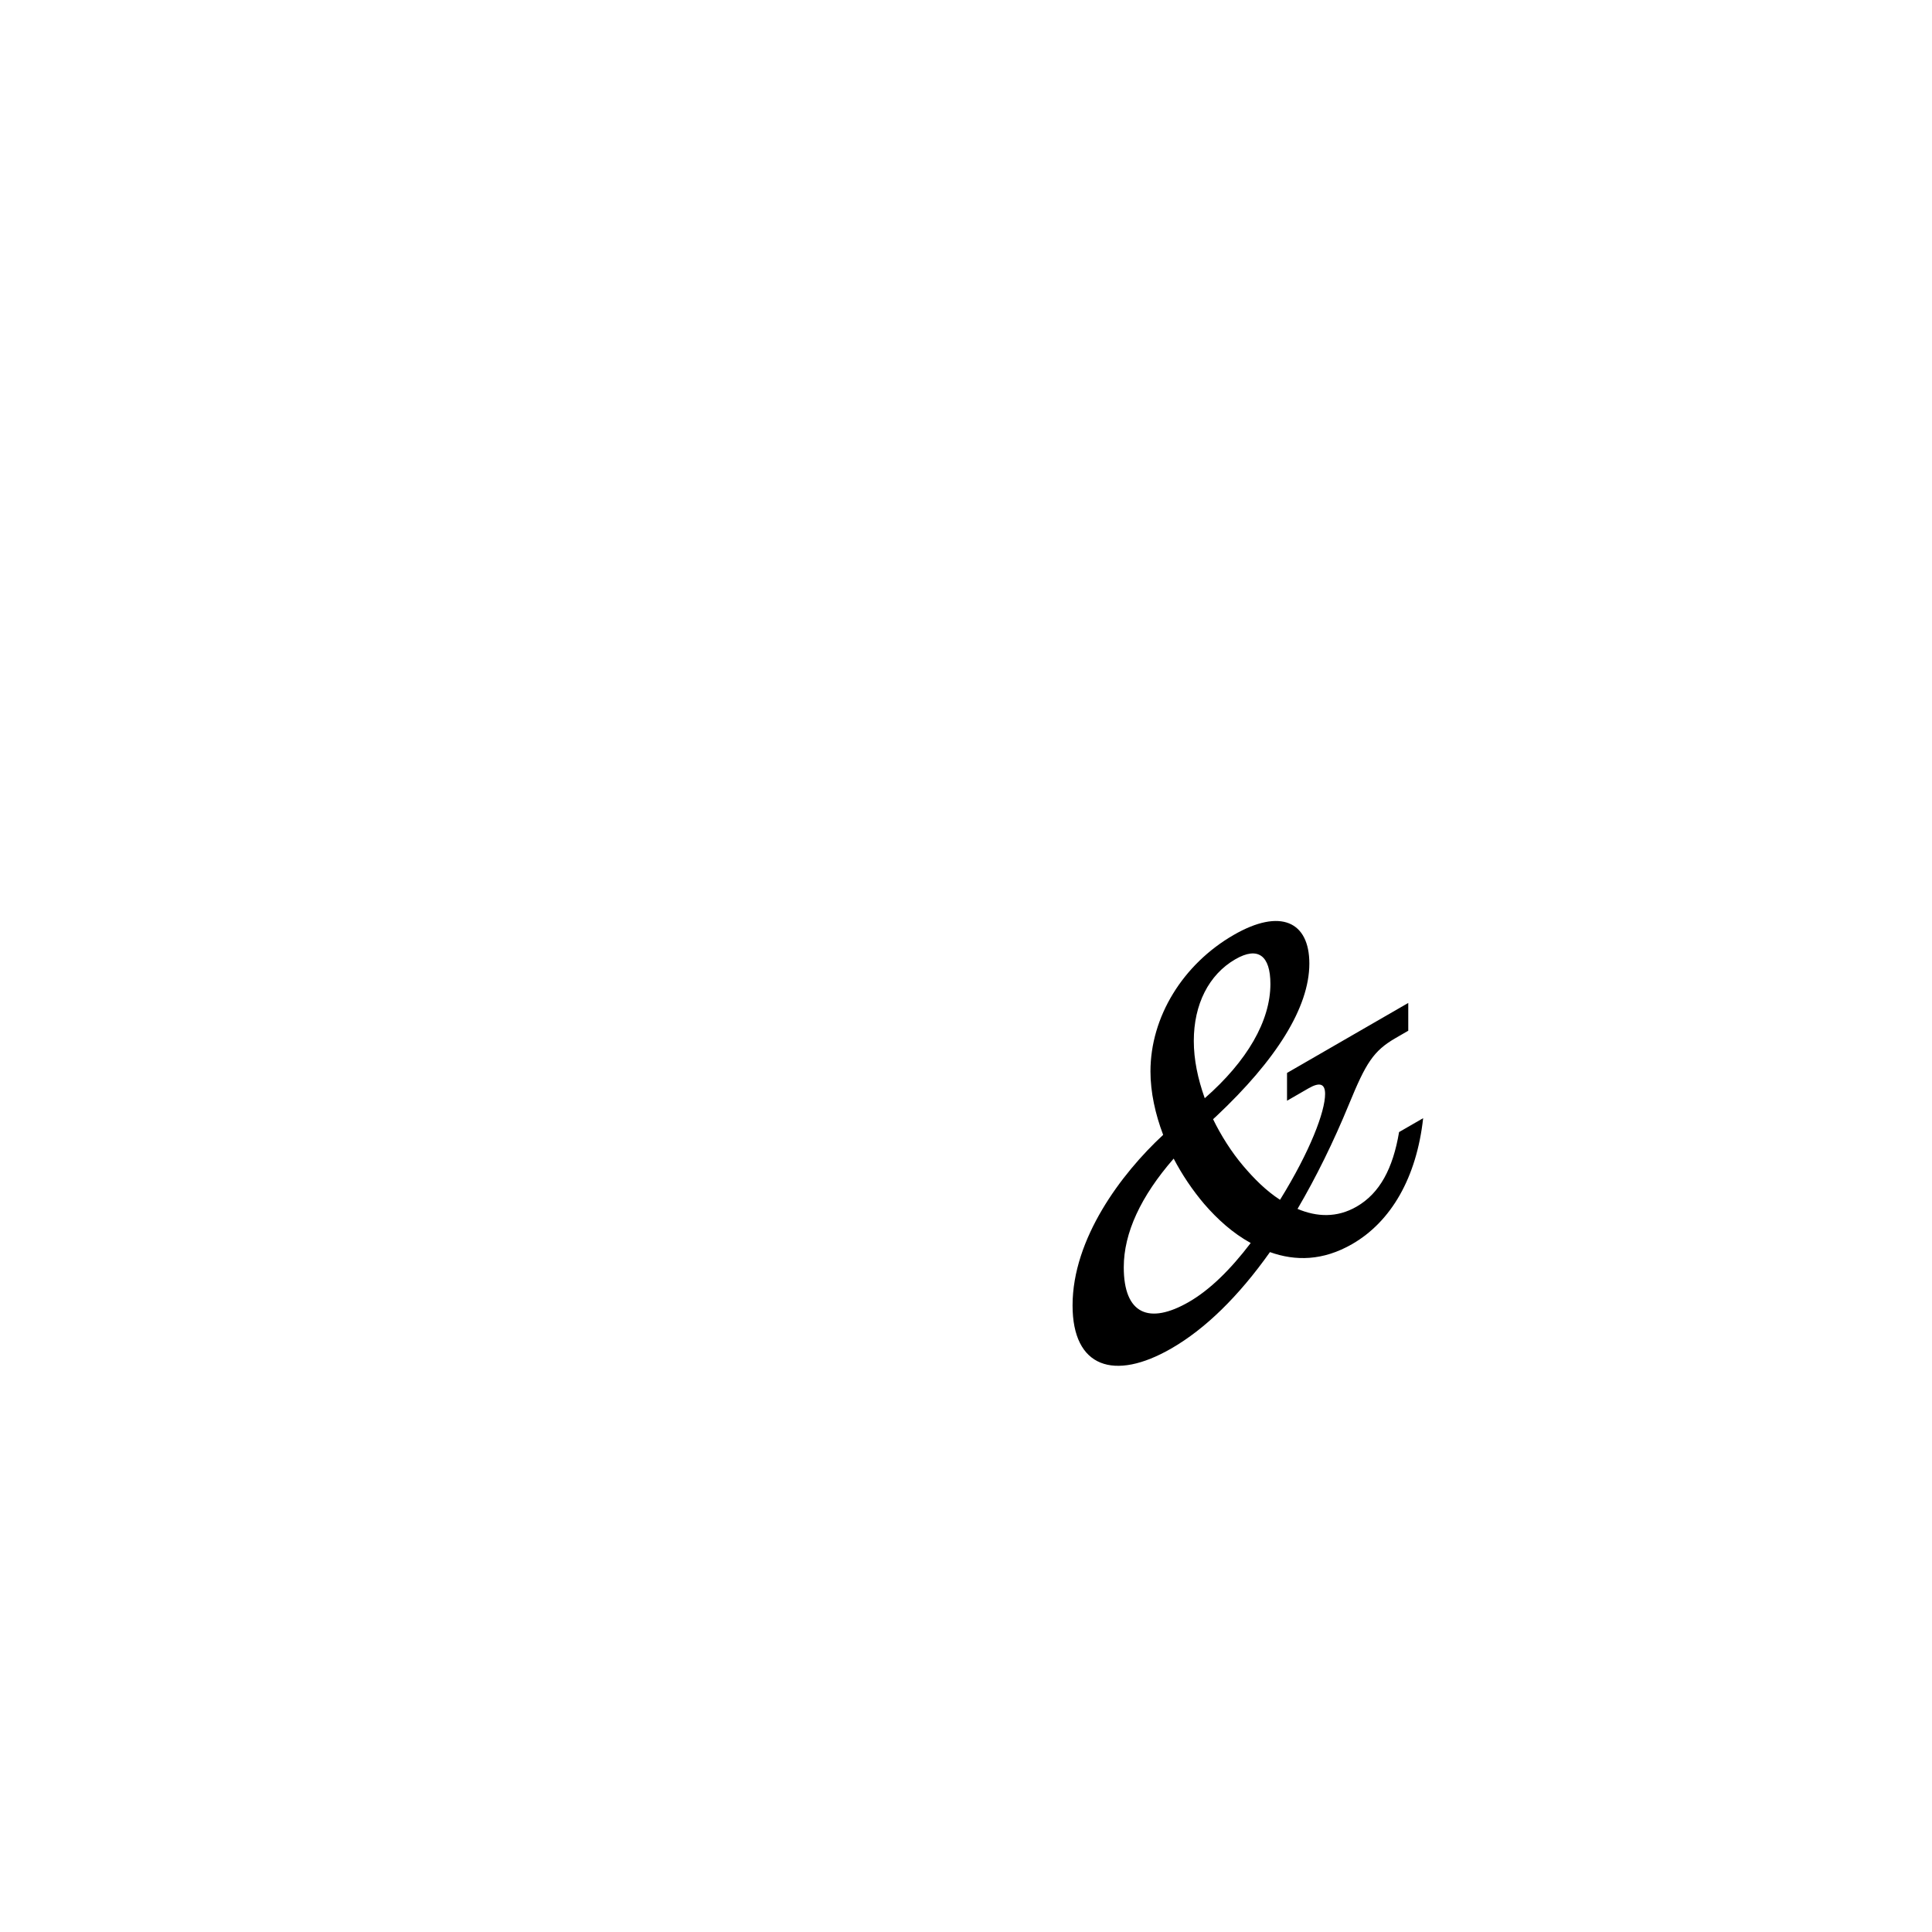
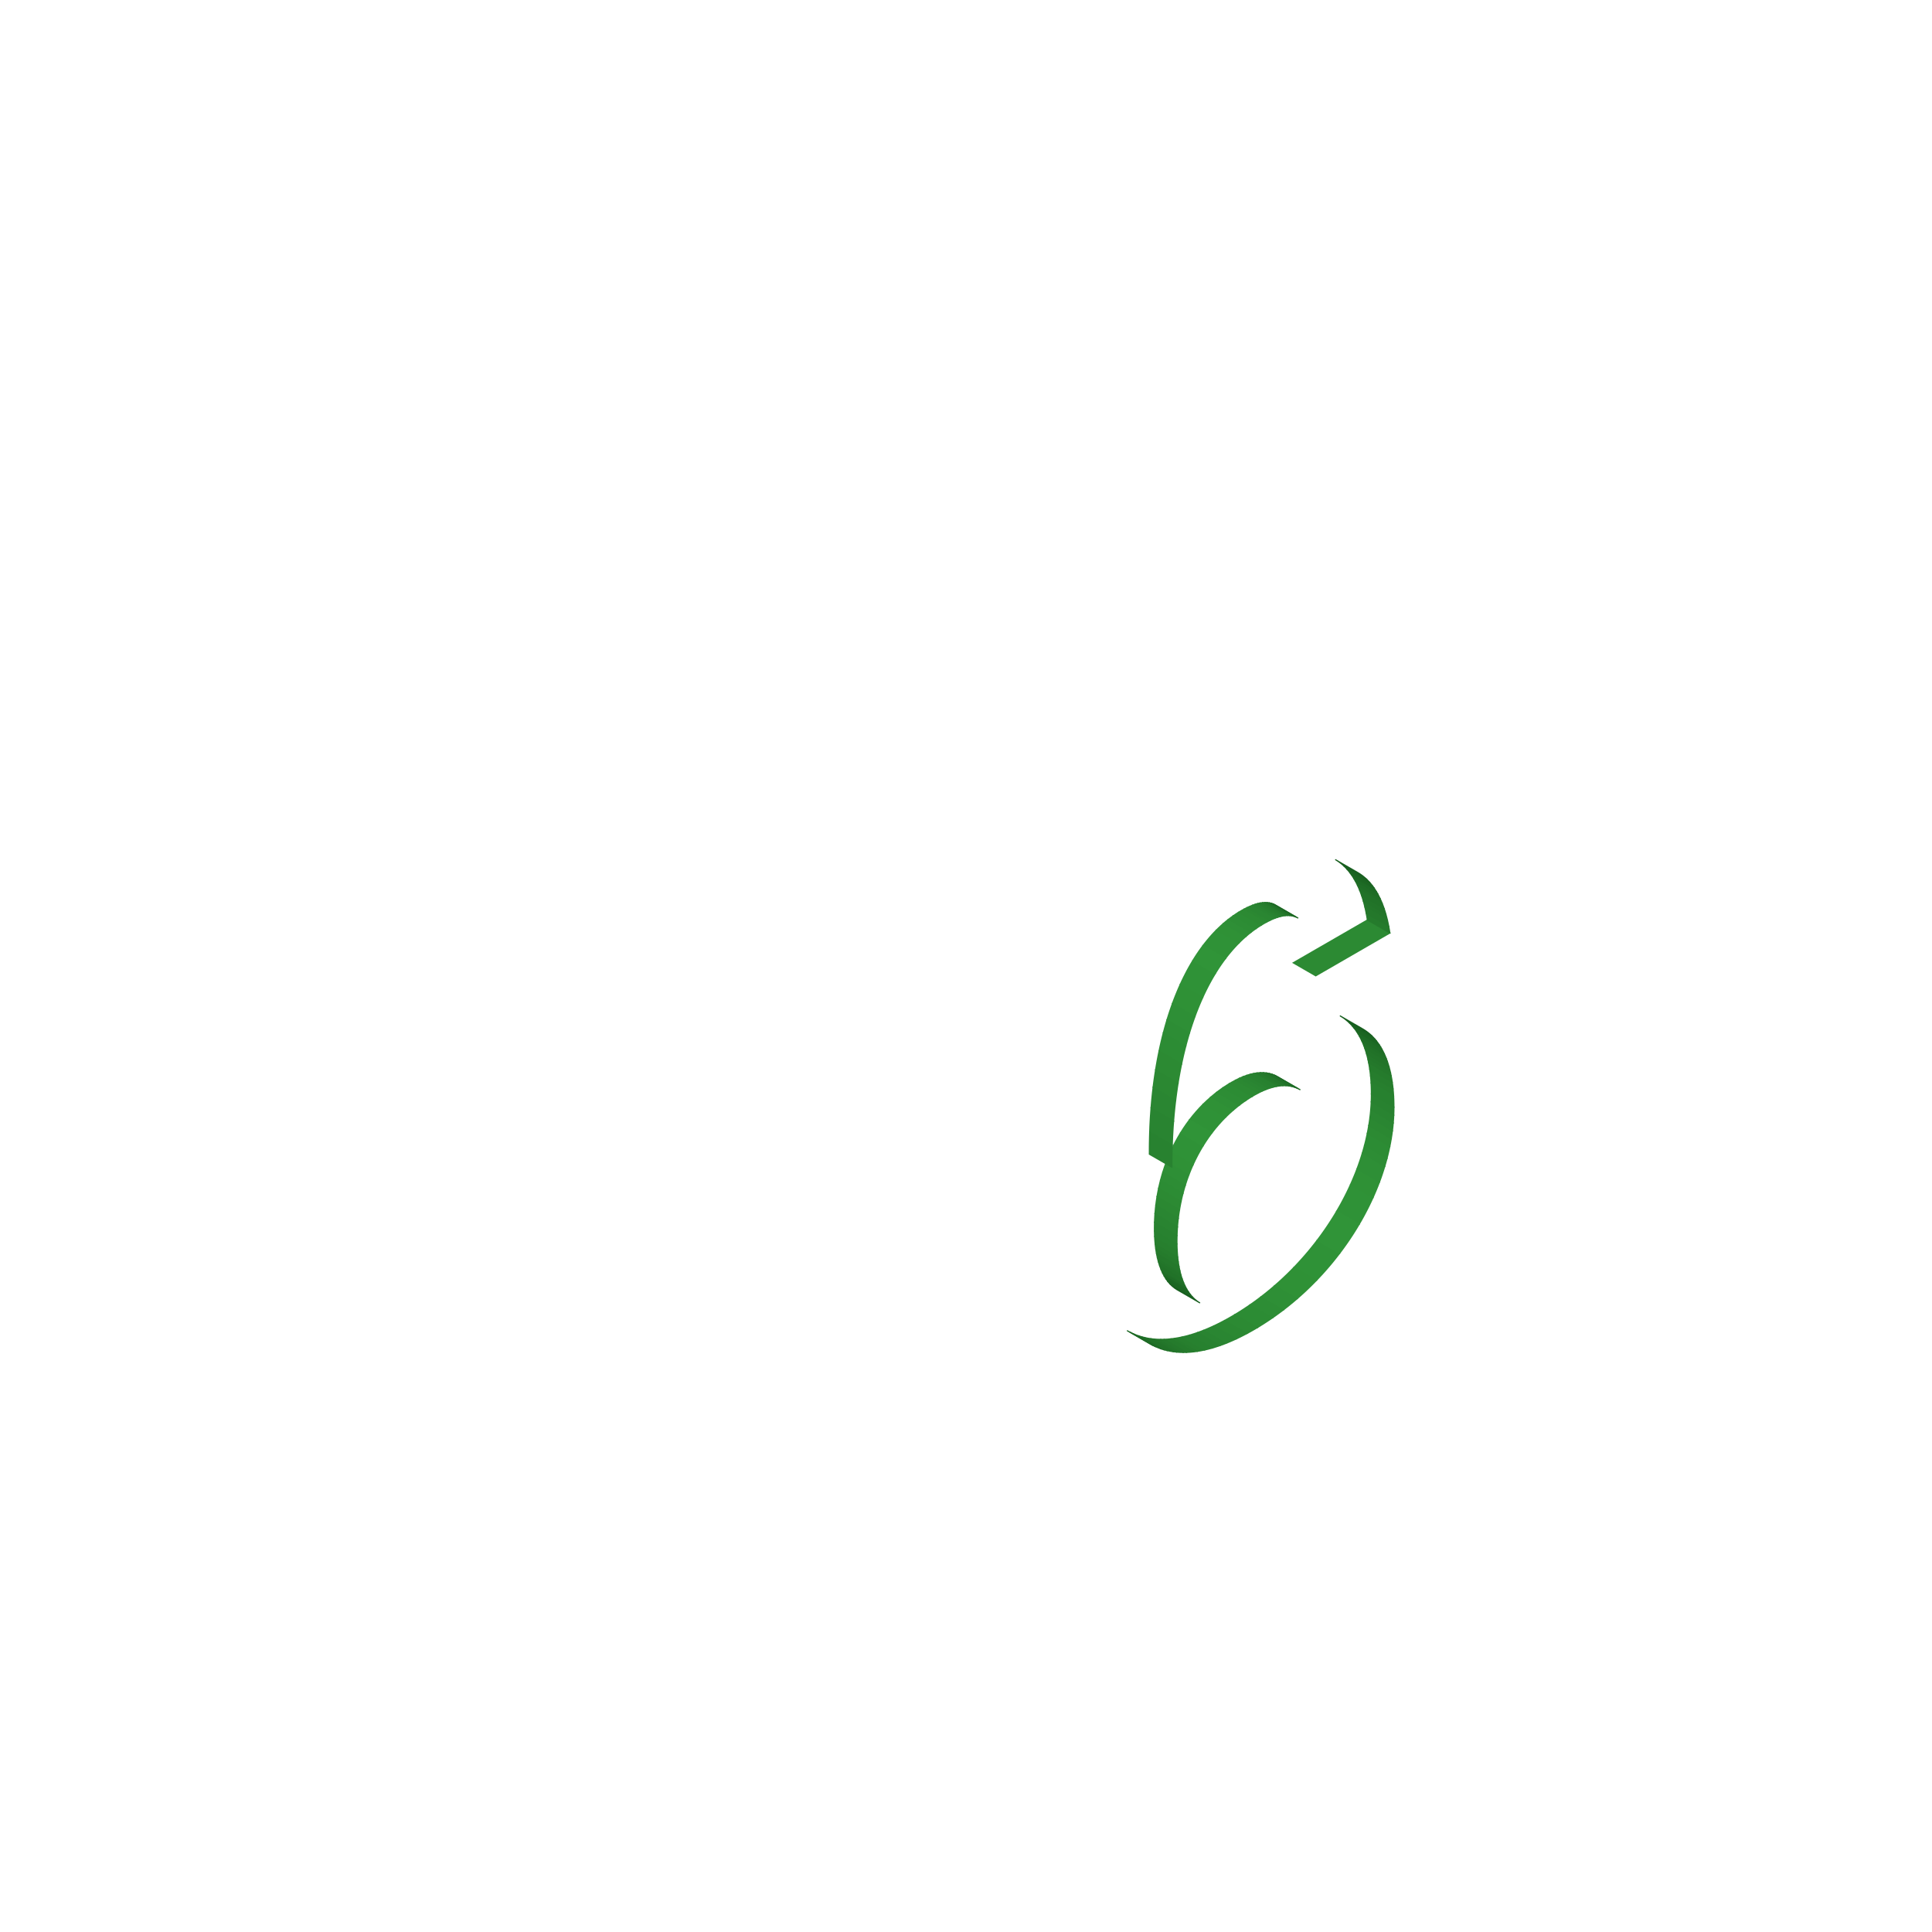
<svg xmlns="http://www.w3.org/2000/svg" width="1024" height="1024" viewBox="0 0 1024 1024">
-   <path d="M719.04 639.53C708.6 645.56 697.93 645.03 687.72 640.74C697.46 624.13 706.74 605.38 715.09 585.02C723.91 563.59 727.85 557.03 739.68 550.2L746.41 546.31V531.58L682.15 568.68V583.41L693.52 576.85C699.55 573.37 702.33 574.44 702.33 579.8C702.33 589.17 694.45 610.07 678.44 635.92C671.02 631.1 664.75 624.8 658.95 617.97C652.69 610.6 647.12 601.76 642.95 593.19L644.57 591.72C676.35 561.85 693.98 533.99 693.98 510.69C693.98 488.45 678.67 481.22 653.85 495.55C626.94 511.09 609.77 538.95 609.77 567.88C609.77 578.86 612.32 590.51 616.5 601.5C594.23 622.12 568.48 656.54 568.48 691.9C568.48 724.85 590.52 732.22 620.91 714.67C638.77 704.36 656.4 687.21 673.1 663.64C686.56 668.46 701.17 668.33 716.72 659.36C737.36 647.44 750.82 624.13 754.3 592.66L741.54 600.02C738.29 619.31 731.33 632.44 719.04 639.53ZM595.62 671.68C595.62 653.46 604.67 634.04 622.07 614.09C626.48 622.52 632.04 630.83 638.31 638.19C645.27 646.23 653.39 653.6 662.9 658.82C651.99 673.15 641.09 683.73 630.19 690.03C609.08 702.22 595.62 696.59 595.62 671.68ZM632.74 551.67C632.74 532.39 640.63 516.58 654.78 508.41C666.84 501.45 673.34 506.54 673.34 521.54C673.34 541.09 661.04 562.39 638.54 582.08C634.83 571.63 632.74 561.58 632.74 551.67Z" />
+   <path fill="#2F9237" d="M710.48 664.22L708.84 666.34L707.38 668.18L705.89 670L704.37 671.8L702.82 673.58L701.25 675.34L699.64 677.07L697.86 678.96L685.37 671.75L687.26 669.76L687.26 669.76L688.85 668.03L690.42 666.28L691.96 664.51L693.48 662.71L694.96 660.9L696.42 659.07L696.42 659.07L698.01 657.01ZM728.12 634.64L727.05 636.94L726.07 638.98L725.05 641.02L724 643.04L722.92 645.06L721.8 647.06L720.49 649.31L708.02 642.11L709.32 639.86L710.44 637.87L711.52 635.86L712.57 633.84L713.58 631.82L714.56 629.78L715.64 627.44ZM633.83 614.91L632.47 617.8L620.9 611.12L620.93 609.79L620.96 608.55L621.33 607.75L622.63 605.21L624 602.72L625.59 600.03L638.06 607.23L636.48 609.91L635.11 612.39L633.83 614.91ZM650.13 592.04L647.95 594.29L646.11 596.33L644.34 598.42L644.34 598.42L642.46 600.81L629.99 593.6L631.92 591.15L633.71 589.03L635.56 586.98L637.64 584.84ZM644.58 515.88L643.41 517.85L643.4 517.85L642.41 519.58L641.44 521.35L640.49 523.15L639.56 524.99L638.65 526.87L637.62 529.09L625.15 521.88L626.16 519.71L627.07 517.83L628.01 515.98L628.96 514.16L629.94 512.38L630.94 510.64L632.11 508.69ZM657.09 499.81L655.6 501.35L654.4 502.65L653.21 503.99L652.05 505.37L650.9 506.79L650.9 506.79L649.61 508.46L637.14 501.26L638.48 499.52L639.64 498.09L640.81 496.69L642 495.34L643.21 494.03L644.6 492.6Z" />
+   <path fill="#309438" d="M704.53 647.73L705.78 645.78L707 643.82L708.33 641.59L720.8 648.79L719.46 651.03L718.24 653L716.99 654.95L715.71 656.89L714.4 658.81L713.05 660.72L711.68 662.61L710.12 664.7L697.64 657.5L699.25 655.35L700.61 653.47L701.95 651.57L703.26 649.65L704.53 647.73ZM642.83 600.32L640.98 602.84L639.41 605.14L637.75 607.74L625.28 600.54L626.96 597.9L628.54 595.59L630.35 593.12ZM649.98 507.98L648.66 509.76L647.57 511.3L646.5 512.87L646.5 512.87L645.45 514.5L644.26 516.4L631.79 509.2L632.99 507.27L634.05 505.64L635.13 504.05L636.23 502.5L637.5 500.78Z" />
+   <path fill="#2F9136" d="M698.29 678.51L696.36 680.48L694.68 682.15L692.98 683.79L691.25 685.41L689.49 687L687.55 688.71L675.05 681.49L677.14 679.65L678.89 678.07L680.61 676.45L682.31 674.82L683.99 673.15L685.8 671.3ZM731.52 626.37L730.63 628.68L729.79 630.76L728.91 632.82L727.87 635.19L715.39 627.99L716.41 625.68L717.28 623.62L718.12 621.56L719.04 619.16ZM632.72 617.25L631.47 620.14L630.28 623.14L620.84 617.69L620.84 617.16L620.84 615.68L620.85 614.22L620.85 614.2L620.87 612.72L620.9 611.25L620.91 610.44ZM654.17 588.34L651.82 590.44L649.69 592.48L637.2 585.27L639.47 583.1L641.67 581.13ZM633.52 539.22L621.04 532.01L621.91 529.68L622.72 527.62L623.55 525.59L624.39 523.6L625.4 521.34L637.88 528.54L636.9 530.74L636.05 532.72L635.23 534.74L634.42 536.79ZM660.9 496.28L659.31 497.69L658.06 498.87L656.66 500.25L644.17 493.04L645.69 491.54L646.96 490.35L648.4 489.06Z" />
+   <path fill="#2E8F36" d="M675.53 681.08L688.03 688.29L685.91 690.11L684.08 691.62L682.23 693.1L680.2 694.68L667.69 687.46L669.91 685.73L671.75 684.25L673.57 682.75ZM620.84 618.14L620.84 617.34L621.14 617.17L630.5 622.57L629.43 625.54L628.41 628.66L615.93 621.45L616.91 618.44L617.68 616.31ZM734.33 618.01L733.61 620.33L732.92 622.43L732.2 624.52L731.31 626.93L718.83 619.73L719.68 617.41L720.4 615.33L721.09 613.25L721.85 610.8ZM657.36 585.78L655.95 586.89L653.69 588.76L641.18 581.54L643.62 579.52L644.85 578.55ZM633.73 538.64L632.89 541.01L632.15 543.16L631.44 545.35L630.63 547.93L618.15 540.72L618.91 538.27L619.63 536.07L620.37 533.91L621.25 531.44ZM663.53 494.14L661.87 495.47L660.42 496.7L647.92 489.48L649.54 488.1L651.02 486.92Z" />
+   <path fill="#2D8D35" d="M680.72 694.29L678.46 695.98L676.55 697.38L674.45 698.85L661.93 691.62L664.25 689.99L666.16 688.6L668.2 687.06ZM628.6 628.08L628.11 629.7L627.71 631.12L627.22 632.91L614.73 625.7L615.18 624.05L615.58 622.64L616.11 620.87ZM735.51 613.82L734.87 616.14L734.16 618.6L721.67 611.39L722.35 609.07L723.02 606.61ZM660.69 583.39L659.19 584.44L658.09 585.24L656.85 586.17L644.34 578.95L645.78 577.85L646.89 577.05L648.16 576.16ZM630.82 547.34L630.08 549.83L629.44 552.11L628.71 554.8L616.23 547.6L616.91 545.05L617.55 542.76L618.33 540.13ZM650.51 487.32L652.2 486.03L653.71 484.95L666.23 492.18L664.5 493.42L663.02 494.54Z" />
+   <path fill="#2C8C34" d="M675 698.47L672.65 700.07L670.67 701.37L668.67 702.64L666.5 703.97L653.96 696.73L656.41 695.23L658.39 693.97L660.37 692.67L662.47 691.24ZM627.38 632.31L626.96 633.96L626.62 635.4L626.22 637.25L613.72 630.03L614.09 628.37L614.43 626.92L614.89 625.1ZM736.97 607.52L736.47 609.83L735.98 611.93L735.35 614.42L722.86 607.21L723.45 604.89L723.93 602.8L724.47 600.3ZM664.15 581.2L662.56 582.18L661.43 582.91L660.14 583.77L647.61 576.53L649.14 575.51L650.29 574.77L651.61 573.96ZM628.87 554.2L628.22 556.78L627.64 559.16L627.1 561.57L627.1 561.57L626.48 564.41L613.99 557.2L614.56 554.53L615.11 552.12L615.68 549.73L616.38 546.99ZM669 490.39L667.2 491.54L665.69 492.56L653.16 485.33L654.92 484.13L656.46 483.16Z" />
+   <path fill="#2C8A33" d="M651.2 698.32L652.37 697.65L654.55 696.37L667.1 703.62L664.62 705.08L663.44 705.74L662.28 706.39L660.98 707.1L648.73 700.03L648.73 699.68L650.04 698.97L651.2 698.32ZM626.35 636.63L626.01 638.3L625.73 639.77L625.4 641.66L612.9 634.44L613.19 632.76L613.47 631.28L613.85 629.41ZM737.74 603.32L737.33 605.63L736.84 608.14L724.34 600.92L724.79 598.61L725.23 596.1ZM667.12 579.2L667.11 579.55L664.88 580.78L663.56 581.56L651.01 574.31L652.63 573.36L654.87 572.13ZM626.61 563.79L626.07 566.48L625.59 568.98L625.59 568.98L625.14 571.51L624.64 574.49L612.14 567.27L612.6 564.5L613.05 561.97L613.53 559.46L614.12 556.58ZM737.27 494.51L734.75 495.97L732.68 497.16L730.62 498.36L728.55 499.55L724.41 501.94L722.34 503.14L720.27 504.33L718.2 505.53L714.06 507.92L711.99 509.11L709.92 510.31L707.86 511.5L703.72 513.89L701.65 515.08L697.36 517.56L684.81 510.31L689.4 507.66L691.47 506.47L695.6 504.08L697.67 502.88L699.74 501.69L701.81 500.5L705.95 498.11L708.02 496.91L710.09 495.72L712.16 494.52L714.23 493.33L716.3 492.13L718.37 490.94L720.43 489.74L722.5 488.55L724.72 487.27ZM671.67 488.54L671.67 488.88L669.97 489.83L668.42 490.75L655.87 483.51L657.71 482.41L659.42 481.46Z" />
+   <path fill="#2B8832" d="M646.61 700.79L647.74 700.2L649.04 699.51L661.28 706.59L661.28 706.94L659.97 707.63L658.83 708.22L657.7 708.8L656.57 709.35L655.31 709.95L643.06 702.88L643.08 702.52L644.36 701.91L645.48 701.36ZM625.51 641.03L625.24 642.72L625.03 644.2L624.78 646.14L612.27 638.92L612.48 637.22L612.7 635.73L613 633.81ZM738.34 599.13L738.03 601.43L737.63 603.96L725.13 596.73L725.49 594.44L725.83 591.91ZM624.75 573.86L624.31 576.65L624.32 576.65L623.94 579.27L623.94 579.27L623.59 581.91L623.59 581.91L623.37 583.69L610.85 576.47L611.04 574.93L611.39 572.28L611.77 569.66L612.24 566.64ZM669.15 578.21L669.14 578.57L666.8 579.72L654.56 572.65L654.57 572.29L656.91 571.14ZM673.2 487.76L673.19 488.12L671.37 489.05L659.12 481.98L659.13 481.62L660.95 480.69Z" />
+   <path fill="#2A8632" d="M655.63 709.44L655.61 709.81L654.33 710.4L653.23 710.89L652.13 711.37L651.04 711.82L649.82 712.32L637.58 705.25L637.61 704.88L638.86 704.37L638.86 704.37L639.94 703.91L639.94 703.92L641.03 703.44L641.03 703.44L642.13 702.95L642.13 702.95L643.38 702.37ZM624.86 645.5L624.67 647.2L624.67 647.2L624.52 648.71L624.36 650.69L611.83 643.46L611.98 641.75L612.12 640.24L612.34 638.27ZM738.77 594.96L738.56 597.24L738.26 599.78L725.74 592.55L726.01 590.27L726.25 587.73ZM623.45 583.04L623.26 584.58L623.11 585.93L622.96 587.28L622.83 588.64L622.83 588.64L622.69 590L622.57 591.38L622.45 592.76L622.29 594.61L609.77 587.38L609.9 585.8L610.02 584.42L610.14 583.05L610.28 581.68L610.42 580.32L610.56 578.96L610.72 577.61L610.93 575.82ZM671.14 577.36L671.12 577.73L668.83 578.72L656.59 571.65L656.61 571.28L658.9 570.29ZM676.12 486.5L676.1 486.87L674.49 487.53L672.88 488.27L660.63 481.2L660.65 480.84L662.3 480.07L663.88 479.43Z" />
+   <path fill="#298431" d="M650.16 711.82L650.13 712.19L648.88 712.68L646.62 713.51L634.38 706.44L634.41 706.06L636.71 705.22L637.92 704.75ZM624.41 650.03L624.3 651.74L624.3 651.74L624.22 653.27L624.14 655.3L611.6 648.06L611.67 646.34L611.75 644.8L611.88 642.8ZM622.35 593.95L622.23 595.53L622.12 596.93L622.03 598.34L621.95 599.75L621.95 599.75L621.87 601.17L621.79 602.59L621.73 604.02L621.67 605.46L621.6 607.4L609.06 600.16L609.12 598.53L609.17 597.09L609.24 595.66L609.31 594.23L609.39 592.81L609.48 591.4L609.58 589.99L609.68 588.59L609.82 586.72ZM739.03 590.81L738.91 593.07L738.72 595.62L726.19 588.39L726.36 586.13L726.36 586.13L726.5 583.57ZM673.07 576.66L673.04 577.04L670.8 577.86L658.56 570.79L658.59 570.41L660.83 569.6ZM677.53 486.01L677.49 486.4L675.78 486.99L663.54 479.93L663.58 479.54L665.29 478.95Z" />
+   <path fill="#288230" d="M646.97 713.01L646.93 713.4L644.65 714.16L642.46 714.83L630.22 707.77L630.27 707.38L632.52 706.69L634.73 705.95ZM624.16 654.62L624.13 656.34L624.11 657.88L624.13 659.52L623.83 659.7L611.58 652.63L611.56 650.98L611.58 649.43L611.62 647.38ZM621.62 606.72L621.57 608.35L621.53 609.8L621.5 611.26L621.47 612.73L621.45 614.2L621.44 615.68L621.44 617.17L621.44 618.83L621.14 619L608.89 611.93L608.89 610.26L608.89 608.78L608.9 607.3L608.92 605.82L608.95 604.35L608.98 602.89L609.02 601.43L609.08 599.48ZM739.12 586.68L739.09 588.92L739.01 591.49L726.47 584.25L726.54 582L726.57 579.43ZM674.95 576.1L674.91 576.49L672.72 577.15L660.48 570.09L660.53 569.69L662.72 569.04ZM678.89 485.63L678.84 486.02L677.17 486.5L664.94 479.44L664.99 479.04L666.65 478.56Z" />
+   <path fill="#277F2E" d="M638.79 715.37L638.73 715.78L636.55 716.22L634.51 716.57L622.28 709.51L622.35 709.09L624.5 708.73L626.57 708.31ZM624.21 662.03L624.29 663.58L624.29 663.58L624.39 664.93L624.53 666.43L624.22 666.63L611.98 659.56L611.84 658.08L611.74 656.72L611.65 655.15L611.96 654.96ZM738.64 576.96L738.82 578.97L738.96 581.05L738.65 581.24L726.41 574.17L726.27 572.12L726.09 570.09L726.4 569.89ZM680.21 485.34L680.14 485.75L678.52 486.11L666.29 479.04L666.35 478.64L667.98 478.28Z" />
+   <path fill="#267D2D" d="M634.9 716.1L634.82 716.52L632.6 716.81L620.37 709.75L620.46 709.33L622.67 709.04ZM624.49 666.09L624.65 667.53L624.84 668.98L624.53 669.18L612.29 662.12L612.1 660.71L611.94 659.23L612.25 659.02ZM738.2 573.39L738.46 575.3L738.68 577.29L738.37 577.49L726.12 570.42L725.91 568.47L725.65 566.53L725.96 566.32ZM678.56 575.41L678.48 575.83L676.4 576.16L664.17 569.1L664.25 568.68L666.33 568.35ZM681.49 485.16L681.4 485.58L679.82 485.81L667.59 478.75L667.67 478.33L669.26 478.1Z" />
+   <path fill="#257B2C" d="M633 716.35L632.9 716.78L630.81 716.98L628.88 717.08L616.65 710.03L616.76 709.59L618.82 709.48L620.77 709.29ZM624.79 668.64L625 670.01L625.24 671.4L624.92 671.62L612.68 664.55L612.45 663.21L612.24 661.79L612.55 661.58ZM680.28 575.28L680.18 575.71L678.15 575.87L665.93 568.81L666.03 568.38L668.05 568.22ZM737.62 570L737.95 571.81L738.25 573.72L737.94 573.93L725.7 566.86L725.41 565.01L725.07 563.16L725.38 562.94ZM736.34 490.8L736.68 492.68L737 494.65L736.69 494.87L724.45 487.8L724.14 485.88L723.79 483.96L724.1 483.74ZM682.72 485.09L682.62 485.52L681.08 485.62L668.86 478.56L668.96 478.13L670.5 478.03Z" />
+   <path fill="#23762A" d="M613.43 709.56L615.28 709.61L627.5 716.66L627.37 717.11L625.36 717.06L623.54 716.93L611.33 709.88L611.47 709.42ZM625.64 673.37L625.94 674.6L626.28 675.87L625.96 676.11L613.73 669.05L613.41 667.85L613.09 666.55L613.41 666.31ZM736.49 565.27L736.93 566.93L737.35 568.7L737.03 568.93L724.8 561.87L724.4 560.17L723.94 558.46L724.26 558.21ZM734.79 484.31L735.25 485.99L735.7 487.78L735.38 488.02L723.14 480.95L722.72 479.23L722.25 477.5L722.56 477.25ZM671.69 478.07L683.91 485.12L683.79 485.57L682.29 485.54L670.08 478.48L670.2 478.03Z" />
+   <path fill="#227429" d="M611.78 709.45L624 716.5L623.84 716.96L621.83 716.73L609.62 709.68L609.77 709.22ZM626.19 675.55L626.53 676.71L626.92 677.91L626.61 678.17L614.38 671.11L614.01 669.98L613.64 668.74L613.96 668.49ZM671.33 568.38L683.54 575.43L683.4 575.89L681.5 575.72L669.28 568.67L669.42 568.21ZM735.57 562.35L736.08 563.9L736.58 565.58L736.26 565.83L724.03 558.77L723.55 557.18L723.02 555.55L723.34 555.29ZM672.85 478.22L685.06 485.27L684.91 485.73L683.46 485.56L671.25 478.5L671.4 478.04ZM733.87 481.35L734.38 482.92L734.88 484.62L734.56 484.87L722.33 477.81L721.85 476.2L721.32 474.55L721.63 474.29Z" />
+   <path fill="#207027" d="M606.78 708.65L619 715.71L618.8 716.19L616.9 715.7L604.69 708.65L604.89 708.16ZM627.53 679.52L628.46 681.61L628.13 681.9L615.91 674.84L614.98 672.76L615.3 672.47ZM674.36 569.09L686.58 576.14L686.37 576.63L684.6 576.13L672.39 569.08L672.6 568.59ZM733.93 558.32L734.55 559.71L735.17 561.25L734.85 561.53L722.62 554.48L722.04 553.04L721.38 551.55L721.71 551.26ZM673.95 478.48L686.17 485.53L685.98 486.01L684.59 485.69L672.37 478.64L672.56 478.16ZM731.7 475.99L732.31 477.35L732.95 478.87L732.63 479.15L720.4 472.09L719.81 470.69L719.15 469.22L719.47 468.93Z" />
+   <path fill="#1F6D26" d="M605.19 708.24L617.4 715.29L617.18 715.79L615.33 715.21L603.12 708.16L603.33 707.67ZM628.32 681.32L629.34 683.26L629.01 683.58L616.79 676.52L615.77 674.57L616.1 674.26ZM732.68 555.87L733.36 557.15L734.06 558.6L733.74 558.9L721.52 551.85L720.87 550.52L720.13 549.13L720.46 548.81ZM675.01 478.85L687.23 485.9L687 486.39L685.67 485.93L673.46 478.88L673.68 478.38ZM730.46 473.58L731.13 474.84L731.83 476.27L731.51 476.57L719.28 469.51L718.65 468.22L717.91 466.84L718.24 466.52Z" />
+   <path fill="#1C6823" d="M600.61 706.58L612.82 713.63L612.55 714.14L610.81 713.3L598.6 706.25L598.87 705.74ZM629.18 682.98L630.3 684.78L629.97 685.12L617.75 678.07L616.64 676.26L616.96 675.93ZM677.16 570.34L689.37 577.39L689.09 577.91L687.47 577.09L675.26 570.03L675.54 569.52ZM731.29 553.6L732.16 554.97L731.84 555.31L719.62 548.25L718.75 546.89L719.08 546.55ZM676.03 479.34L688.24 486.39L687.97 486.9L686.7 486.29L674.49 479.24L674.76 478.73ZM728.42 470.32L729.16 471.42L729.96 472.71L729.64 473.04L717.42 465.99L716.7 464.84L715.88 463.61L716.2 463.26Z" />
+   <path fill="#175E1E" d="M632.24 687.19L633.43 688.35L634.65 689.34L636.21 690.38L635.9 690.87L623.69 683.82L622.35 682.93L621.08 681.9L619.7 680.56L620.02 680.14ZM722.52 545.15L723.53 545.78L724.52 546.46L725.48 547.19L726.41 547.97L727.5 548.98L727.18 549.41L714.97 542.36L714.07 541.53L713.16 540.77L712.22 540.04L711.26 539.39L710 538.61L710.31 538.1ZM720.05 462.36L721 462.96L721.92 463.6L722.82 464.29L723.7 465.02L724.75 465.98L724.43 466.41L712.22 459.36L711.35 458.57L710.49 457.85L709.61 457.18L708.72 456.56L707.54 455.81L707.84 455.31Z" />
+   <path fill="#186120" d="M727.29 548.78L728.18 549.68L729.18 550.79L728.86 551.18L716.64 544.13L715.79 543.19L714.75 542.14L715.07 541.73ZM724.53 465.78L725.38 466.62L726.36 467.68L726.04 468.08L713.82 461.03L713 460.14L712 459.14L712.32 458.73Z" />
+   <path fill="#1A6321" d="M631.14 685.92L632.45 687.43L632.12 687.82L619.91 680.76L618.61 679.26L618.93 678.87ZM728.98 550.56L729.97 551.76L729.65 552.14L717.43 545.09L716.44 543.89L716.77 543.51ZM726.16 467.46L726.97 468.41L727.87 469.56L727.55 469.93L715.33 462.88L714.55 461.88L713.62 460.8L713.94 460.41Z" />
+   <path fill="#1B6622" d="M599.15 705.88L611.36 712.93L611.07 713.44L609.38 712.52L597.17 705.47L597.46 704.96ZM630.13 684.51L631.34 686.17L631.01 686.53L618.79 679.48L617.58 677.82L617.91 677.46ZM729.78 551.53L730.59 552.59L731.46 553.85L731.14 554.21L718.92 547.15L718.16 546.05L717.24 544.84L717.57 544.48ZM727.69 469.32L728.6 470.56L728.27 470.92L716.05 463.87L715.15 462.63L715.47 462.26Z" />
+   <path fill="#1D6B25" d="M602.07 707.19L603.62 707.76L615.84 714.81L615.6 715.31L613.8 714.65L612.28 714.01L600.07 706.96L600.32 706.46ZM675.79 569.65L688 576.7L687.76 577.2L686.07 576.54L673.86 569.49L674.1 568.99ZM732 554.71L732.83 556.13L732.5 556.46L720.28 549.4L719.46 547.98L719.78 547.66ZM729.8 472.45L730.61 473.85L730.28 474.17L718.07 467.12L717.26 465.72L717.59 465.39Z" />
+   <path fill="#27812F" d="M642.82 714.35L642.77 714.74L640.54 715.35L638.42 715.85L626.19 708.79L626.25 708.38L628.43 707.87L630.59 707.28ZM624.12 659.18L624.16 660.79L624.22 662.38L623.92 662.56L611.67 655.49L611.61 653.91L611.57 652.28L611.87 652.1ZM738.94 580.71L739.04 582.82L739.09 584.81L739.12 587.02L738.81 587.2L726.56 580.12L726.54 577.92L726.49 575.94L726.39 573.82L726.69 573.64ZM676.78 575.68L676.72 576.09L674.59 576.58L662.36 569.52L662.42 569.12L664.55 568.62Z" />
+   <path fill="#217228" d="M608.37 708.98L610.08 709.26L622.29 716.31L622.13 716.78L620.2 716.47L618.51 716.12L606.3 709.07L606.48 708.59ZM626.82 677.6L627.65 679.83L627.33 680.1L615.1 673.04L614.27 670.81L614.59 670.54ZM672.88 568.67L685.09 575.72L684.92 576.19L683.08 575.86L670.87 568.81L671.04 568.33ZM735.05 560.96L735.67 562.65L735.35 562.92L723.12 555.86L722.51 554.17L722.83 553.9ZM732.83 478.58L733.4 480.04L733.97 481.65L733.65 481.92L721.42 474.86L720.88 473.35L720.28 471.79L720.61 471.52Z" />
+   <path fill="#24782B" d="M629.3 716.63L629.18 717.08L627.07 717.11L614.85 710.05L614.96 709.61L617.08 709.58ZM625.17 671.07L625.43 672.38L625.72 673.7L625.4 673.93L613.16 666.86L612.89 665.59L612.62 664.23L612.94 664.01ZM669.72 568.23L681.94 575.29L681.82 575.73L679.85 575.73L667.63 568.67L667.75 568.23ZM737.28 568.38L737.68 570.32L737.37 570.55L725.13 563.49L724.73 561.54L725.04 561.32ZM735.62 487.46L736.02 489.24L736.4 491.12L736.09 491.35L723.85 484.28L723.48 482.46L723.07 480.63L723.38 480.4Z" />
</svg>
